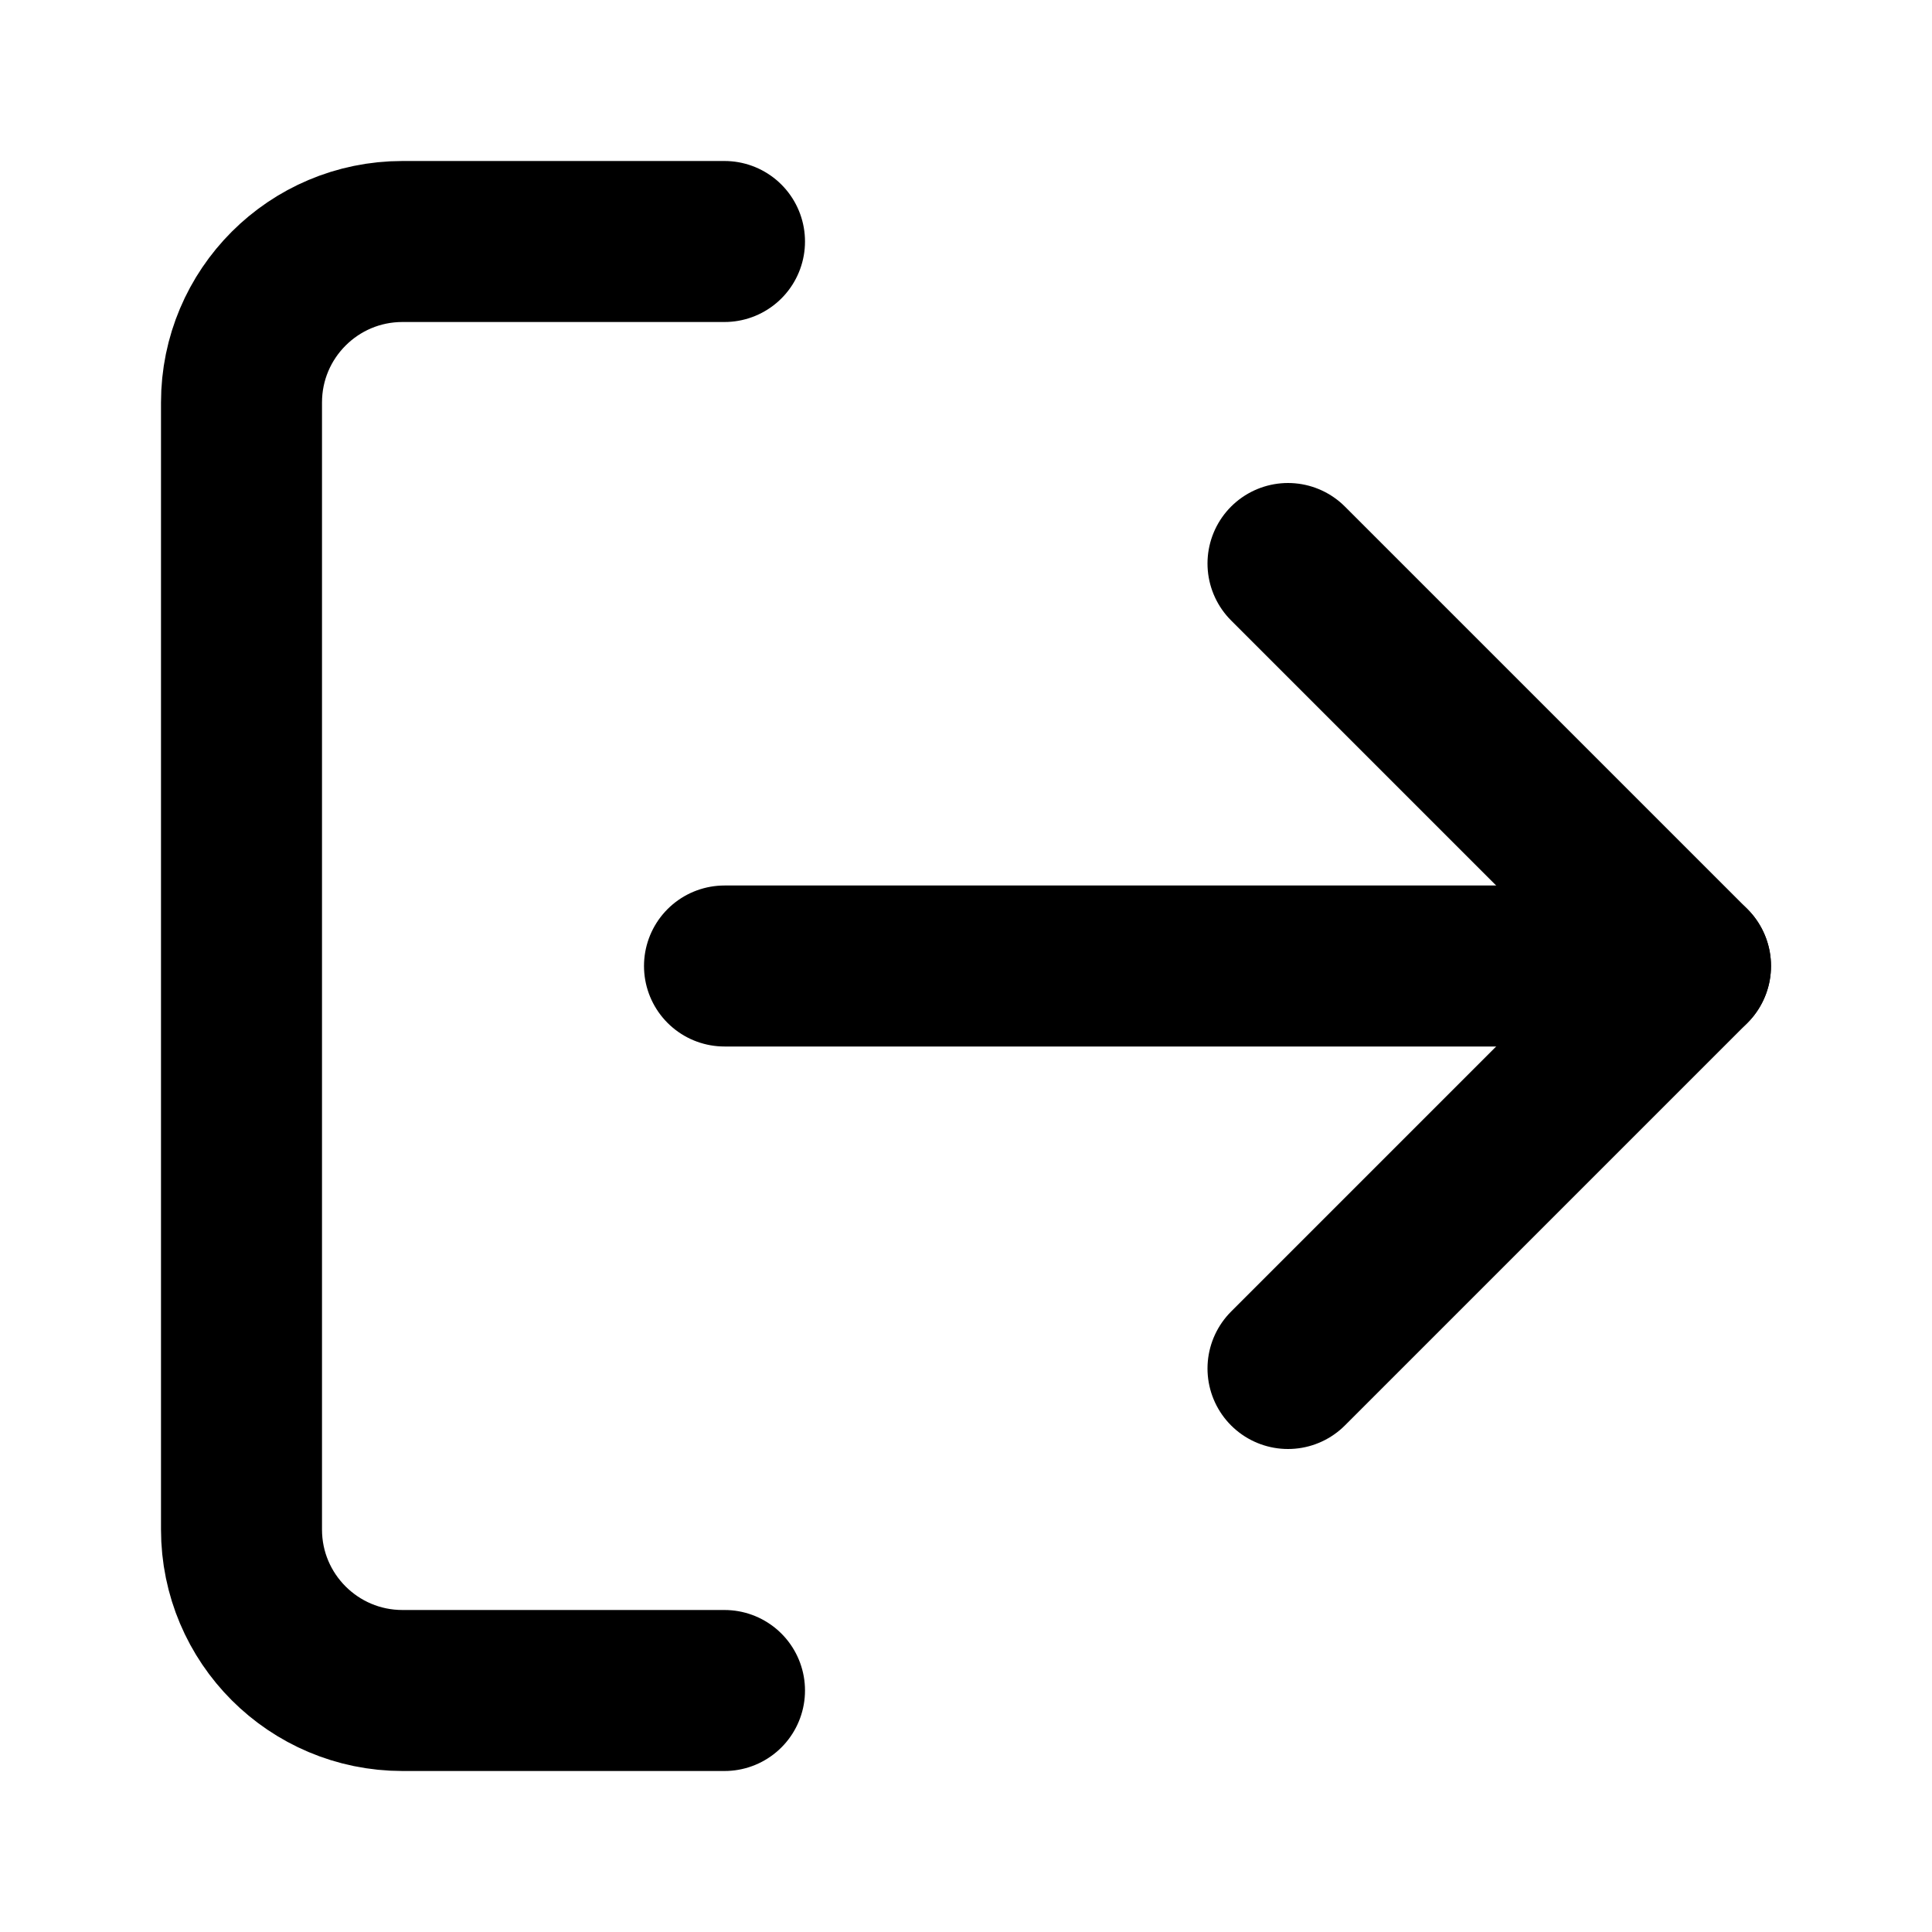
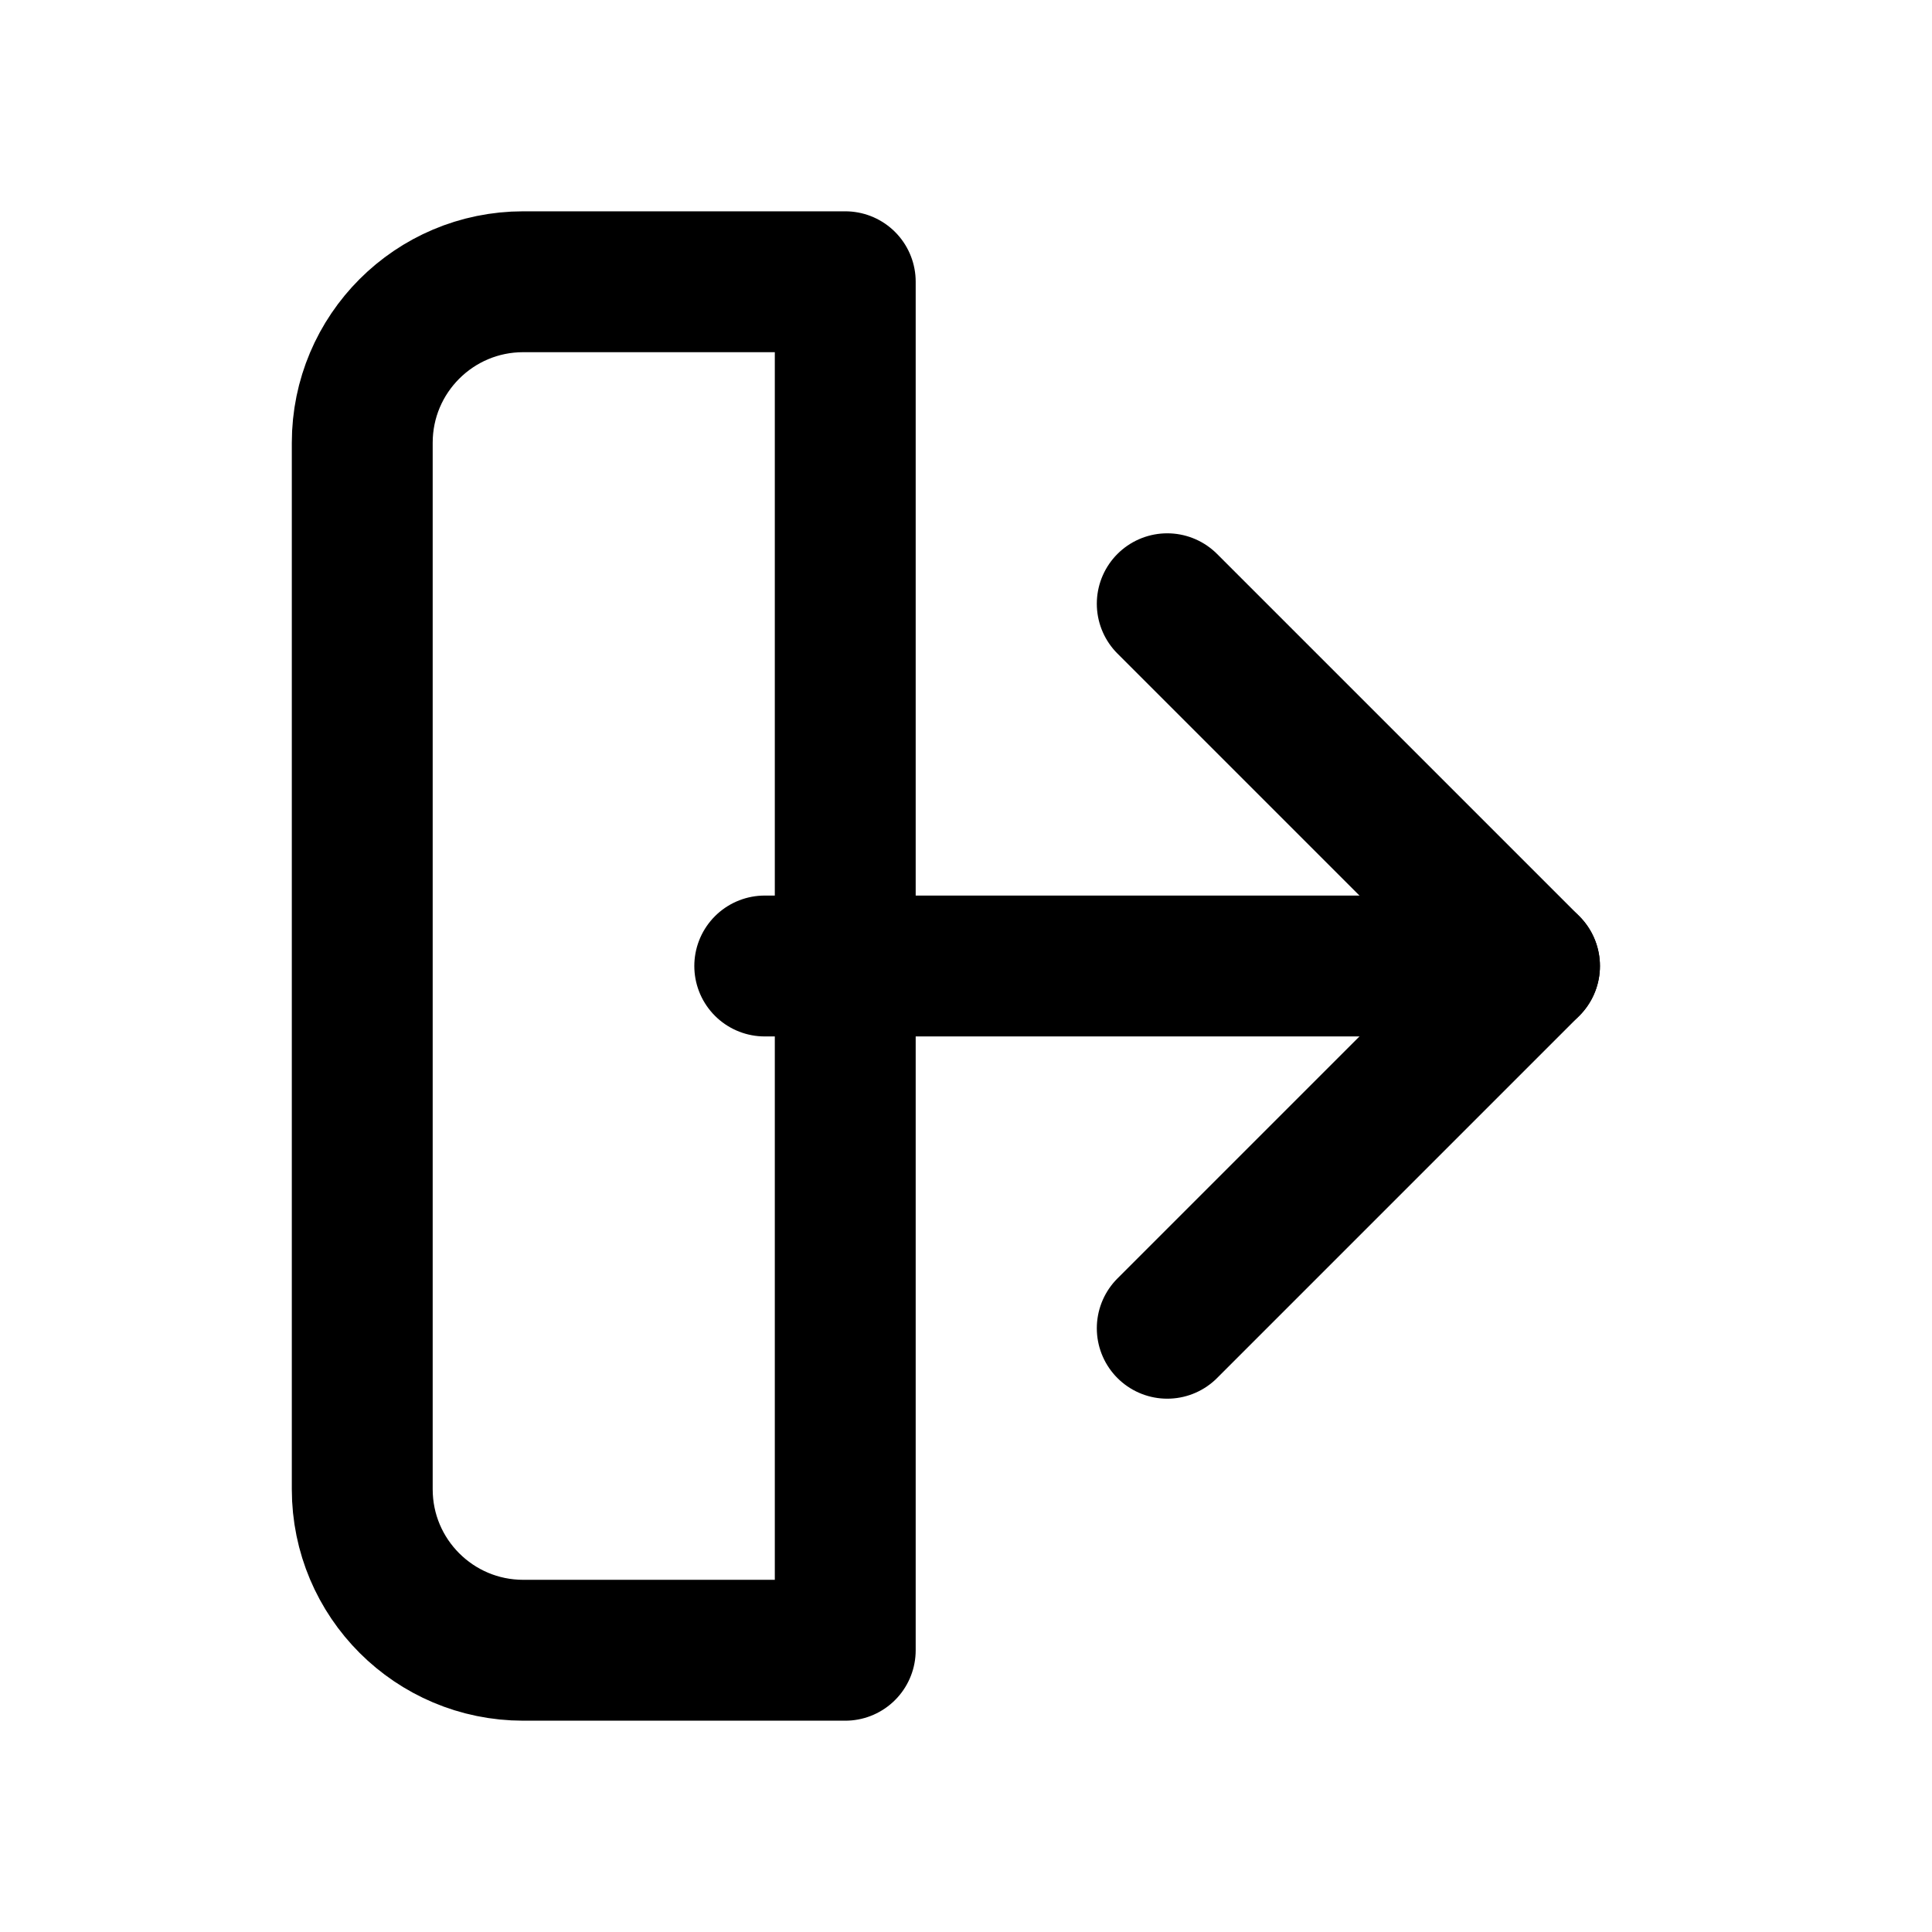
- <svg xmlns="http://www.w3.org/2000/svg" width="24" height="24" viewBox="0 0 24 24" fill="none" stroke="#000" stroke-width="2" stroke-linecap="round" stroke-linejoin="round">
-   <path d="M9 21H5a2 2 0 0 1-2-2V5a2 2 0 0 1 2-2h4" />
-   <path d="M16 17l5-5-5-5" />
-   <path d="M21 12H9" />
+ <svg xmlns="http://www.w3.org/2000/svg" width="24" height="24" viewBox="0 0 24 24" fill="none" stroke="#000" stroke-linecap="round" stroke-linejoin="round">
+   <path d="M10.5 3.5H6.5a2 2 0 0 0-2 2v13a2 2 0 0 0 2 2h4Z" stroke-width="1.75" />
+   <path d="M14.5 16.5 19 12l-4.5-4.5" stroke-width="1.75" />
+   <path d="M19 12h-9.5" stroke-width="1.75" />
</svg>
